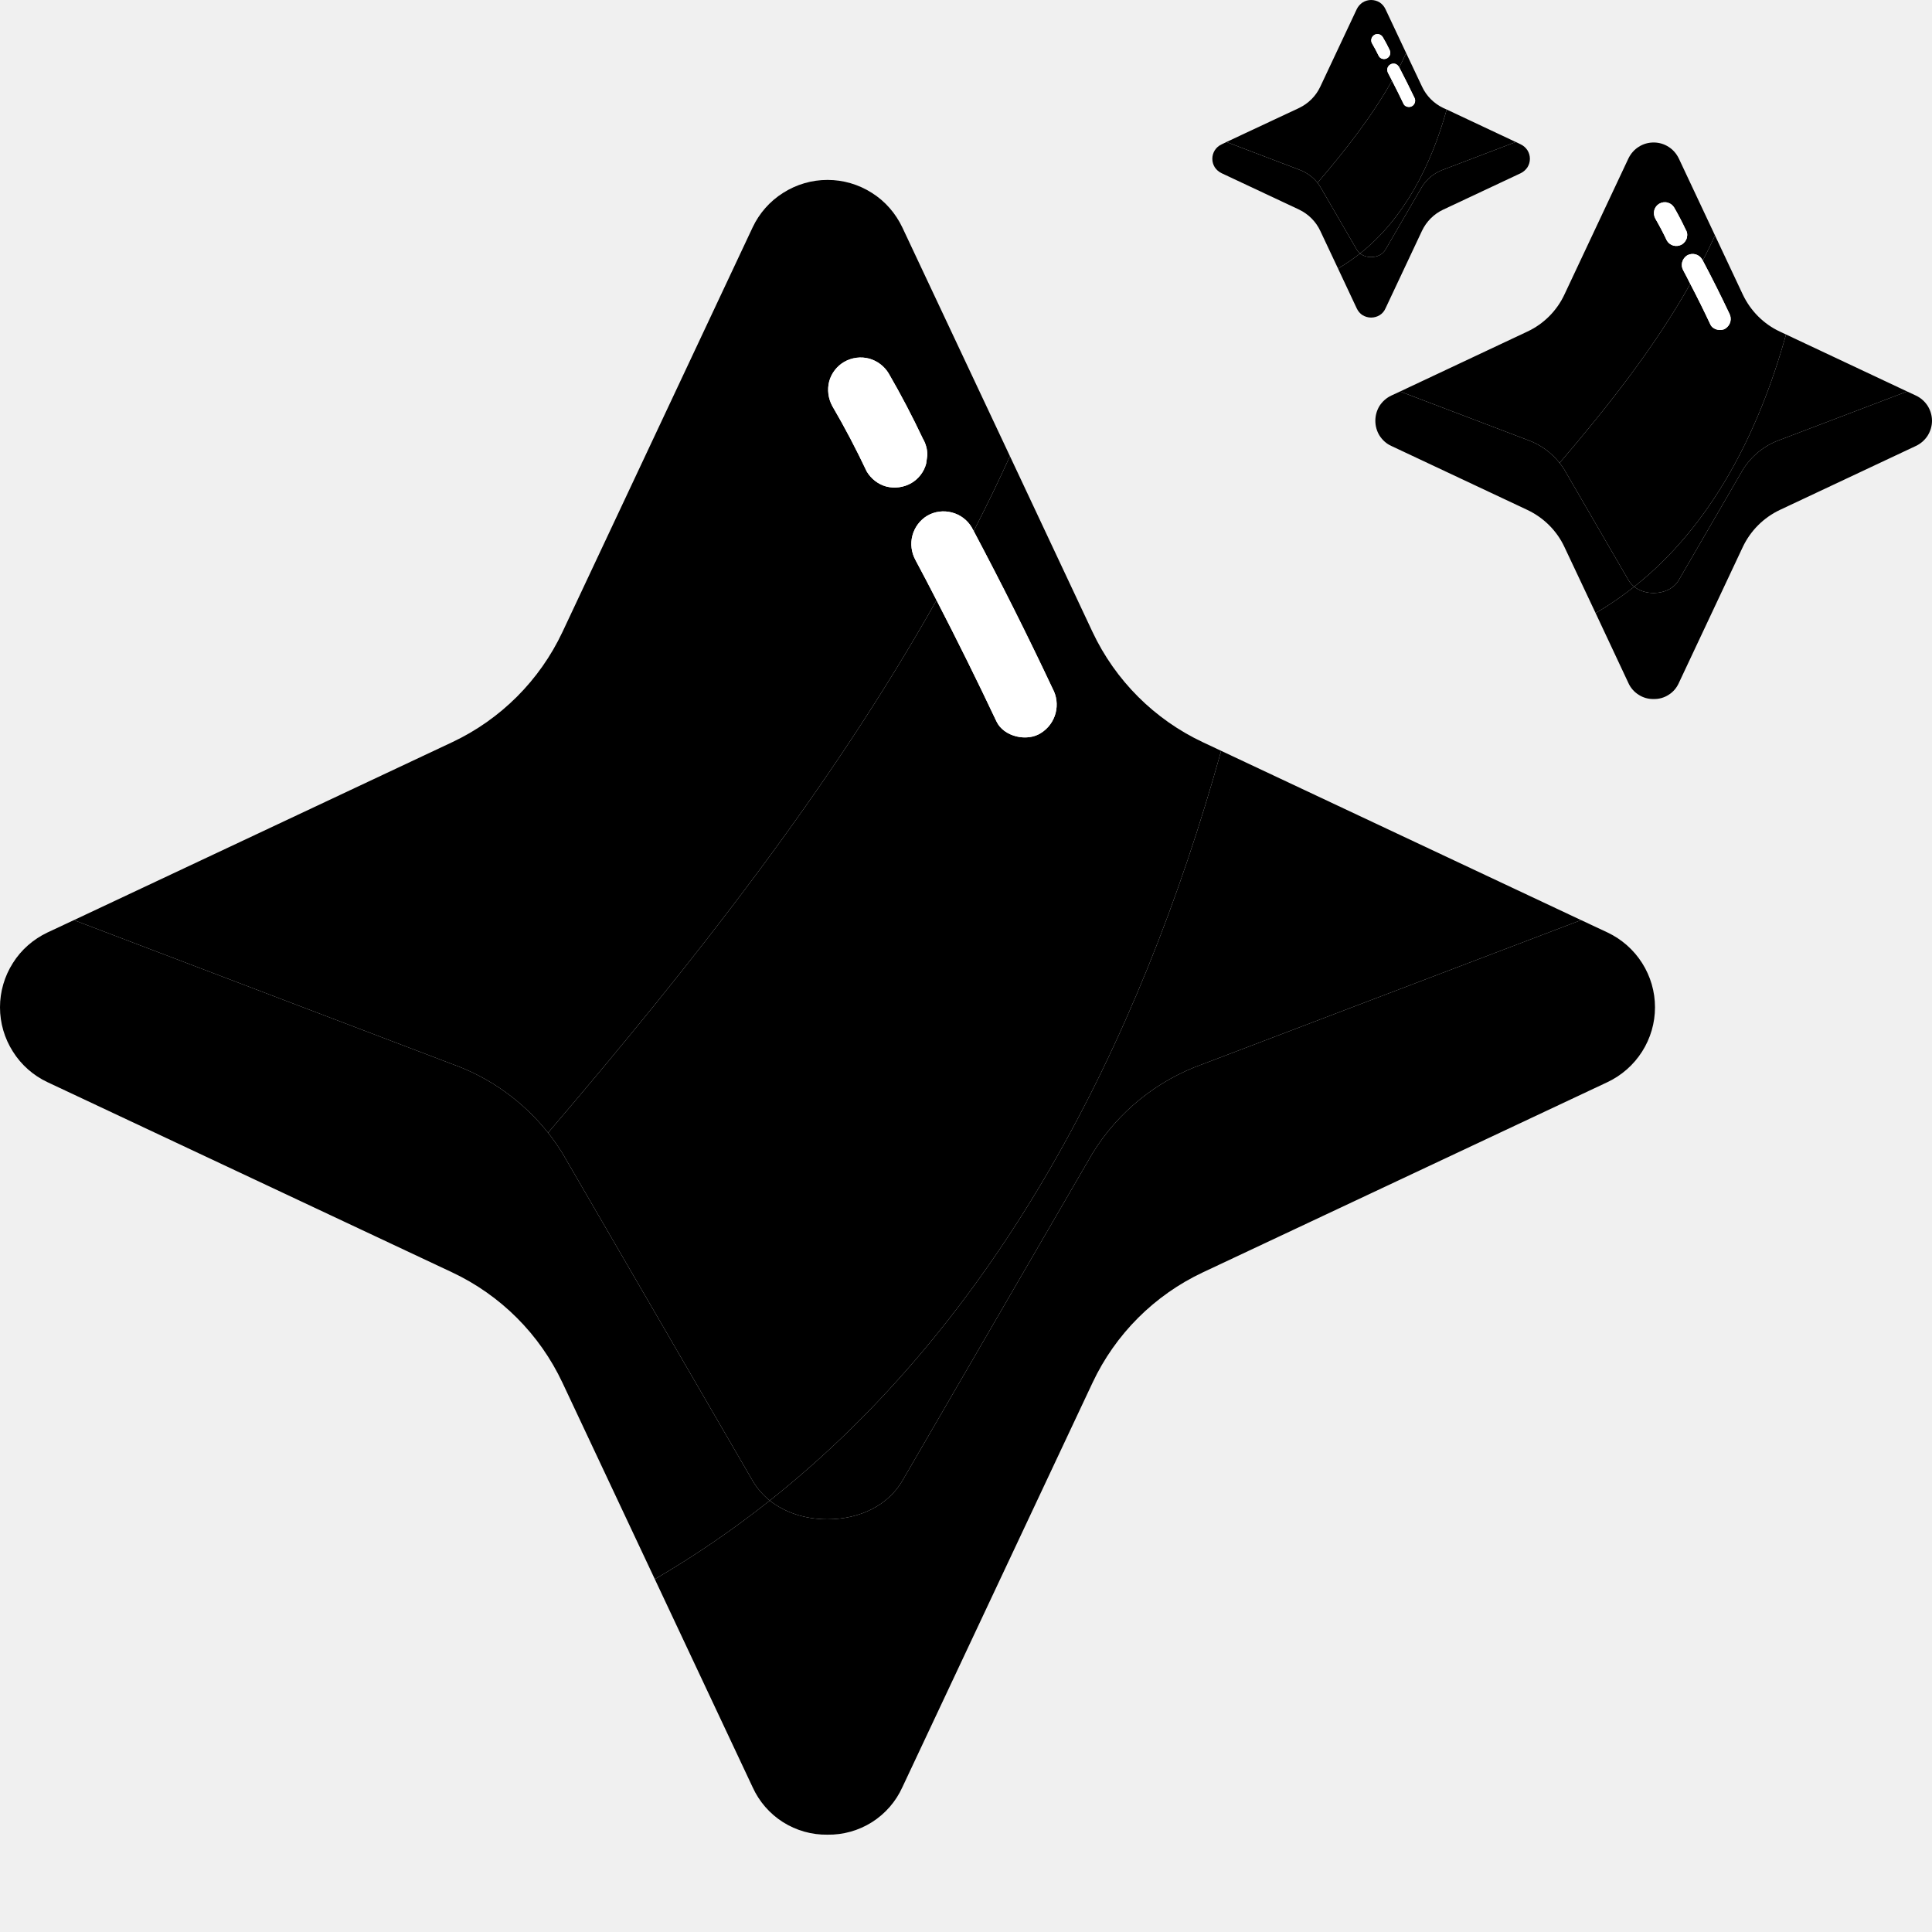
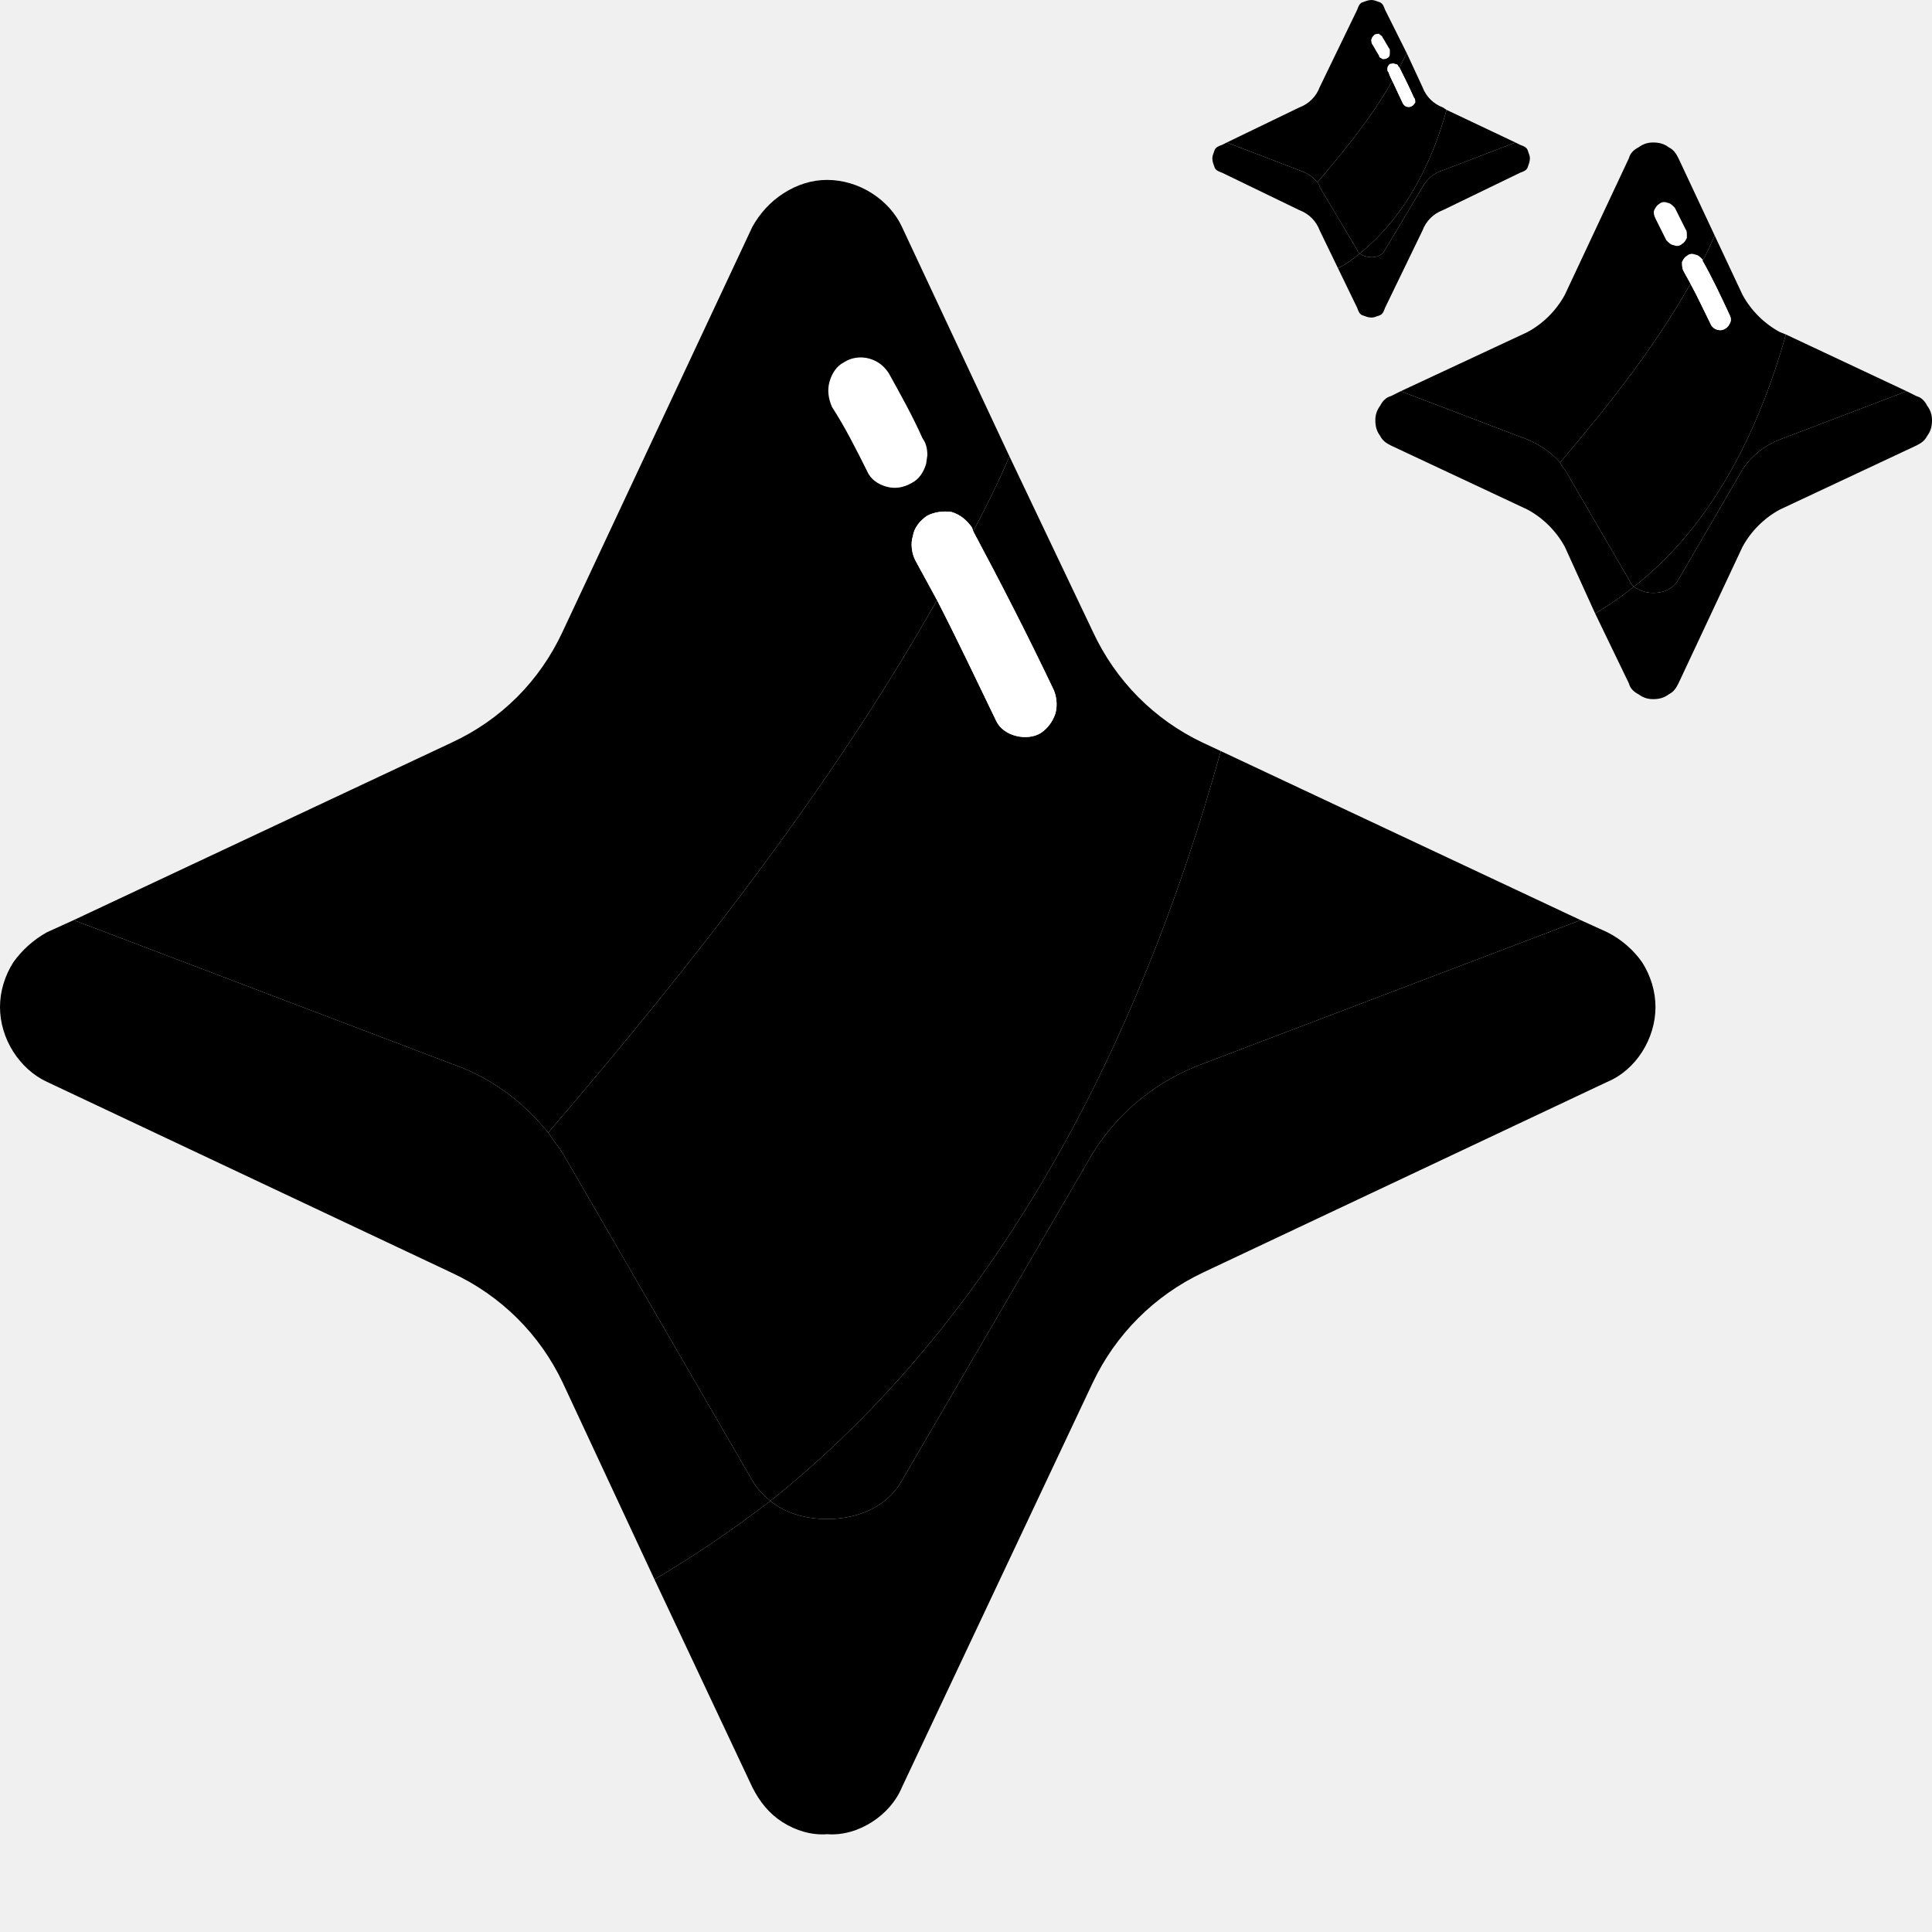
- <svg xmlns="http://www.w3.org/2000/svg" width="16" height="16" viewBox="0 0 16 16" fill="none">
-   <path fill-rule="evenodd" clip-rule="evenodd" d="M7.756 4.971C7.699 4.86 7.641 4.749 7.582 4.639C7.548 4.577 7.538 4.504 7.556 4.436C7.574 4.367 7.618 4.308 7.679 4.271C7.741 4.235 7.814 4.226 7.883 4.244C7.952 4.262 8.011 4.306 8.047 4.367L8.064 4.398C8.168 4.194 8.269 3.987 8.364 3.778L7.473 1.884C7.417 1.766 7.33 1.666 7.22 1.597C7.11 1.527 6.983 1.49 6.853 1.49C6.723 1.49 6.596 1.527 6.486 1.597C6.376 1.666 6.288 1.766 6.233 1.883L4.658 5.234C4.469 5.635 4.146 5.958 3.744 6.147L0.612 7.62L3.744 8.812C4.059 8.924 4.333 9.122 4.539 9.381C5.738 7.977 6.874 6.536 7.756 4.971ZM7.643 3.633C7.556 3.449 7.462 3.269 7.36 3.093C7.324 3.033 7.266 2.989 7.199 2.97C7.129 2.951 7.054 2.961 6.991 2.997C6.931 3.032 6.886 3.09 6.867 3.158C6.849 3.228 6.859 3.302 6.894 3.365C6.997 3.541 7.091 3.721 7.178 3.905C7.214 3.965 7.271 4.01 7.339 4.029C7.409 4.047 7.484 4.037 7.547 4.001C7.607 3.966 7.652 3.908 7.67 3.84L7.68 3.769C7.68 3.721 7.667 3.674 7.643 3.633Z" fill="url(#paint0_linear_741_7448)" />
-   <path d="M10.113 6.218C9.431 8.667 8.259 10.934 6.375 12.427C6.5 12.526 6.667 12.582 6.853 12.582C7.125 12.582 7.357 12.463 7.473 12.263L9.048 9.551C9.259 9.208 9.582 8.947 9.962 8.812L13.094 7.62L10.113 6.218Z" fill="url(#paint1_linear_741_7448)" />
-   <path d="M6.853 12.582C6.667 12.582 6.5 12.526 6.375 12.427C6.076 12.664 5.759 12.882 5.423 13.078L6.233 14.801C6.287 14.92 6.374 15.02 6.484 15.09C6.595 15.16 6.723 15.196 6.853 15.194C6.983 15.196 7.111 15.16 7.222 15.09C7.332 15.02 7.419 14.92 7.473 14.801L9.048 11.451C9.237 11.049 9.56 10.726 9.962 10.537L13.312 8.962C13.43 8.906 13.529 8.819 13.599 8.709C13.669 8.599 13.706 8.472 13.706 8.342C13.706 8.212 13.669 8.085 13.599 7.975C13.529 7.865 13.43 7.778 13.312 7.722L13.094 7.62L9.962 8.812C9.582 8.947 9.259 9.208 9.048 9.551L7.473 12.263C7.357 12.463 7.125 12.582 6.853 12.582Z" fill="url(#paint2_linear_741_7448)" />
-   <path d="M6.375 12.427C6.318 12.381 6.27 12.326 6.233 12.263L4.658 9.551C4.621 9.492 4.582 9.435 4.539 9.381C4.333 9.122 4.059 8.924 3.744 8.812L0.612 7.62L0.394 7.722C0.276 7.778 0.176 7.865 0.107 7.975C0.037 8.085 1.28512e-05 8.212 3.34148e-09 8.342C-1.28378e-05 8.472 0.037 8.599 0.107 8.709C0.176 8.819 0.276 8.907 0.393 8.962L3.744 10.537C4.146 10.726 4.469 11.049 4.658 11.451L5.423 13.078C5.759 12.882 6.076 12.664 6.375 12.427Z" fill="url(#paint3_linear_741_7448)" />
-   <path d="M8.064 4.398C8.292 4.828 8.51 5.262 8.717 5.702C8.751 5.764 8.76 5.837 8.742 5.906C8.724 5.974 8.681 6.033 8.62 6.071C8.506 6.145 8.312 6.102 8.252 5.974C8.093 5.637 7.927 5.302 7.756 4.971C6.874 6.536 5.738 7.977 4.539 9.381C4.582 9.435 4.621 9.492 4.658 9.551L6.233 12.263C6.27 12.326 6.318 12.381 6.375 12.427C8.259 10.934 9.431 8.667 10.113 6.218L9.962 6.147C9.56 5.958 9.237 5.635 9.048 5.234L8.364 3.778C8.269 3.987 8.168 4.194 8.064 4.398Z" fill="url(#paint4_linear_741_7448)" />
-   <path d="M8.717 5.702C8.51 5.262 8.292 4.828 8.064 4.398L8.047 4.367C8.011 4.306 7.952 4.262 7.883 4.244C7.814 4.226 7.741 4.235 7.679 4.271C7.618 4.308 7.574 4.367 7.556 4.436C7.538 4.504 7.548 4.577 7.582 4.639C7.641 4.749 7.699 4.86 7.756 4.971C7.927 5.302 8.093 5.637 8.252 5.974C8.312 6.102 8.506 6.145 8.62 6.071C8.681 6.033 8.724 5.974 8.742 5.906C8.76 5.837 8.751 5.764 8.717 5.702Z" fill="white" />
-   <path d="M7.36 3.093C7.462 3.269 7.556 3.449 7.643 3.633C7.667 3.674 7.68 3.721 7.68 3.769L7.67 3.84C7.652 3.908 7.607 3.966 7.547 4.001C7.484 4.037 7.409 4.047 7.339 4.029C7.271 4.01 7.214 3.965 7.178 3.905C7.091 3.721 6.997 3.541 6.894 3.365C6.859 3.302 6.849 3.228 6.867 3.158C6.886 3.09 6.931 3.032 6.991 2.997C7.054 2.961 7.129 2.951 7.199 2.97C7.266 2.989 7.324 3.033 7.36 3.093Z" fill="white" />
-   <path fill-rule="evenodd" clip-rule="evenodd" d="M11.528 0.668C11.518 0.647 11.506 0.626 11.495 0.604C11.489 0.592 11.487 0.578 11.49 0.565C11.494 0.552 11.502 0.541 11.514 0.534C11.525 0.527 11.54 0.525 11.553 0.528C11.566 0.532 11.577 0.54 11.584 0.552L11.588 0.558C11.608 0.519 11.627 0.479 11.645 0.439L11.474 0.076C11.463 0.053 11.447 0.034 11.426 0.02C11.405 0.007 11.38 2.2193e-06 11.355 5.19549e-10C11.33 -2.21722e-06 11.306 0.007 11.285 0.02C11.264 0.034 11.247 0.053 11.236 0.076L10.934 0.718C10.898 0.795 10.836 0.857 10.759 0.894L10.157 1.176L10.759 1.405C10.819 1.427 10.872 1.465 10.911 1.514C11.141 1.245 11.359 0.968 11.528 0.668ZM11.507 0.411C11.49 0.376 11.472 0.341 11.452 0.308C11.445 0.296 11.434 0.288 11.421 0.284C11.408 0.28 11.394 0.282 11.382 0.289C11.37 0.296 11.362 0.307 11.358 0.32C11.354 0.333 11.356 0.348 11.363 0.36C11.383 0.394 11.401 0.428 11.418 0.463C11.424 0.475 11.435 0.484 11.448 0.487C11.462 0.491 11.476 0.489 11.488 0.482C11.5 0.475 11.508 0.464 11.512 0.451L11.514 0.437C11.514 0.428 11.511 0.419 11.507 0.411Z" fill="url(#paint5_linear_741_7448)" />
-   <path d="M11.981 0.907C11.85 1.377 11.625 1.812 11.264 2.099C11.287 2.118 11.319 2.129 11.355 2.129C11.407 2.129 11.452 2.106 11.474 2.067L11.776 1.547C11.817 1.481 11.879 1.431 11.952 1.405L12.553 1.176L11.981 0.907Z" fill="url(#paint6_linear_741_7448)" />
-   <path d="M11.355 2.129C11.319 2.129 11.287 2.118 11.264 2.099C11.206 2.144 11.145 2.186 11.081 2.224L11.236 2.554C11.247 2.577 11.263 2.597 11.284 2.61C11.306 2.623 11.33 2.63 11.355 2.63C11.38 2.63 11.405 2.623 11.426 2.61C11.447 2.597 11.464 2.577 11.474 2.554L11.776 1.912C11.813 1.834 11.875 1.772 11.952 1.736L12.595 1.434C12.617 1.423 12.636 1.406 12.65 1.385C12.663 1.364 12.67 1.34 12.67 1.315C12.67 1.29 12.663 1.266 12.65 1.245C12.636 1.223 12.617 1.207 12.595 1.196L12.553 1.176L11.952 1.405C11.879 1.431 11.817 1.481 11.776 1.547L11.474 2.067C11.452 2.106 11.407 2.129 11.355 2.129Z" fill="url(#paint7_linear_741_7448)" />
-   <path d="M11.264 2.099C11.252 2.09 11.243 2.08 11.236 2.067L10.934 1.547C10.927 1.536 10.919 1.525 10.911 1.514C10.872 1.465 10.819 1.427 10.759 1.405L10.157 1.176L10.116 1.196C10.093 1.207 10.074 1.223 10.06 1.245C10.047 1.266 10.04 1.29 10.04 1.315C10.04 1.34 10.047 1.364 10.06 1.385C10.074 1.406 10.093 1.423 10.116 1.434L10.759 1.736C10.836 1.773 10.898 1.835 10.934 1.912L11.081 2.224C11.145 2.186 11.206 2.144 11.264 2.099Z" fill="url(#paint8_linear_741_7448)" />
-   <path d="M11.588 0.558C11.631 0.641 11.673 0.724 11.713 0.808C11.72 0.82 11.721 0.834 11.718 0.847C11.714 0.861 11.706 0.872 11.694 0.879C11.672 0.893 11.635 0.885 11.624 0.861C11.593 0.796 11.561 0.732 11.528 0.668C11.359 0.968 11.141 1.245 10.911 1.514C10.919 1.525 10.927 1.536 10.934 1.547L11.236 2.067C11.243 2.08 11.252 2.09 11.264 2.099C11.625 1.812 11.85 1.377 11.981 0.907L11.952 0.894C11.875 0.857 11.813 0.795 11.777 0.718L11.645 0.439C11.627 0.479 11.608 0.519 11.588 0.558Z" fill="url(#paint9_linear_741_7448)" />
-   <path d="M11.713 0.808C11.673 0.724 11.631 0.641 11.588 0.558L11.584 0.552C11.577 0.54 11.566 0.532 11.553 0.528C11.54 0.525 11.525 0.527 11.514 0.534C11.502 0.541 11.494 0.552 11.49 0.565C11.487 0.578 11.489 0.592 11.495 0.604C11.506 0.626 11.518 0.647 11.528 0.668C11.561 0.732 11.593 0.796 11.624 0.861C11.635 0.885 11.672 0.893 11.694 0.879C11.706 0.872 11.714 0.861 11.718 0.847C11.721 0.834 11.72 0.82 11.713 0.808Z" fill="white" />
-   <path d="M11.452 0.308C11.472 0.341 11.49 0.376 11.507 0.411C11.511 0.419 11.514 0.428 11.514 0.437L11.512 0.451C11.508 0.464 11.5 0.475 11.488 0.482C11.476 0.489 11.462 0.491 11.448 0.487C11.435 0.484 11.424 0.475 11.418 0.463C11.401 0.428 11.383 0.394 11.363 0.36C11.356 0.348 11.354 0.333 11.358 0.32C11.362 0.307 11.37 0.296 11.382 0.289C11.394 0.282 11.408 0.28 11.421 0.284C11.434 0.288 11.445 0.296 11.452 0.308Z" fill="white" />
-   <path fill-rule="evenodd" clip-rule="evenodd" d="M13.998 2.351C13.979 2.313 13.96 2.276 13.94 2.239C13.928 2.218 13.925 2.194 13.931 2.171C13.937 2.148 13.952 2.128 13.972 2.115C13.993 2.103 14.018 2.1 14.041 2.106C14.064 2.112 14.084 2.127 14.096 2.148L14.102 2.158C14.137 2.089 14.171 2.02 14.203 1.95L13.903 1.312C13.884 1.273 13.855 1.239 13.818 1.216C13.781 1.192 13.738 1.18 13.695 1.18C13.651 1.18 13.608 1.192 13.571 1.216C13.534 1.239 13.505 1.273 13.486 1.312L12.956 2.439C12.893 2.574 12.784 2.683 12.649 2.746L11.595 3.242L12.649 3.643C12.755 3.68 12.847 3.747 12.916 3.834C13.319 3.362 13.702 2.877 13.998 2.351ZM13.96 1.901C13.931 1.839 13.899 1.778 13.865 1.719C13.853 1.699 13.834 1.684 13.811 1.678C13.787 1.671 13.762 1.675 13.741 1.687C13.721 1.699 13.706 1.718 13.7 1.741C13.694 1.764 13.697 1.789 13.709 1.811C13.743 1.87 13.775 1.93 13.804 1.992C13.816 2.013 13.835 2.027 13.858 2.034C13.882 2.04 13.907 2.037 13.928 2.025C13.948 2.013 13.963 1.993 13.97 1.971L13.973 1.946C13.973 1.93 13.969 1.915 13.96 1.901Z" fill="url(#paint10_linear_741_7448)" />
-   <path d="M14.791 2.77C14.562 3.594 14.168 4.357 13.534 4.859C13.576 4.892 13.632 4.911 13.695 4.911C13.786 4.911 13.864 4.871 13.903 4.804L14.433 3.891C14.504 3.776 14.613 3.688 14.74 3.643L15.794 3.242L14.791 2.77Z" fill="url(#paint11_linear_741_7448)" />
-   <path d="M13.695 4.911C13.632 4.911 13.576 4.892 13.534 4.859C13.433 4.938 13.327 5.012 13.214 5.077L13.486 5.657C13.504 5.697 13.534 5.731 13.571 5.754C13.608 5.778 13.651 5.79 13.695 5.789C13.739 5.79 13.782 5.778 13.819 5.754C13.856 5.731 13.885 5.697 13.903 5.657L14.433 4.53C14.497 4.395 14.605 4.287 14.74 4.223L15.867 3.693C15.907 3.674 15.94 3.645 15.964 3.608C15.987 3.571 16 3.528 16 3.485C16 3.441 15.987 3.398 15.964 3.361C15.94 3.324 15.907 3.295 15.867 3.276L15.794 3.242L14.74 3.643C14.613 3.688 14.504 3.776 14.433 3.891L13.903 4.804C13.864 4.871 13.786 4.911 13.695 4.911Z" fill="url(#paint12_linear_741_7448)" />
-   <path d="M13.534 4.859C13.515 4.843 13.498 4.825 13.486 4.804L12.956 3.891C12.944 3.871 12.931 3.852 12.916 3.834C12.847 3.747 12.755 3.68 12.649 3.643L11.595 3.242L11.522 3.276C11.482 3.295 11.449 3.324 11.425 3.361C11.402 3.398 11.39 3.441 11.39 3.485C11.39 3.528 11.402 3.571 11.425 3.608C11.449 3.645 11.482 3.675 11.522 3.693L12.649 4.223C12.784 4.287 12.893 4.395 12.956 4.53L13.214 5.077C13.327 5.012 13.433 4.938 13.534 4.859Z" fill="url(#paint13_linear_741_7448)" />
-   <path d="M14.102 2.158C14.179 2.303 14.252 2.449 14.322 2.597C14.333 2.618 14.336 2.642 14.33 2.665C14.324 2.688 14.309 2.708 14.289 2.721C14.251 2.746 14.185 2.731 14.165 2.688C14.112 2.575 14.056 2.462 13.998 2.351C13.702 2.877 13.319 3.362 12.916 3.834C12.931 3.852 12.944 3.871 12.956 3.891L13.486 4.804C13.498 4.825 13.515 4.843 13.534 4.859C14.168 4.357 14.562 3.594 14.791 2.77L14.74 2.746C14.605 2.683 14.497 2.574 14.433 2.439L14.203 1.95C14.171 2.02 14.137 2.089 14.102 2.158Z" fill="url(#paint14_linear_741_7448)" />
-   <path d="M14.322 2.597C14.252 2.449 14.179 2.303 14.102 2.158L14.096 2.148C14.084 2.127 14.064 2.112 14.041 2.106C14.018 2.1 13.993 2.103 13.972 2.115C13.952 2.128 13.937 2.148 13.931 2.171C13.925 2.194 13.928 2.218 13.94 2.239C13.96 2.276 13.979 2.313 13.998 2.351C14.056 2.462 14.112 2.575 14.165 2.688C14.185 2.731 14.251 2.746 14.289 2.721C14.309 2.708 14.324 2.688 14.33 2.665C14.336 2.642 14.333 2.618 14.322 2.597Z" fill="white" />
-   <path d="M13.865 1.719C13.899 1.778 13.931 1.839 13.96 1.901C13.969 1.915 13.973 1.93 13.973 1.946L13.97 1.971C13.963 1.993 13.948 2.013 13.928 2.025C13.907 2.037 13.882 2.04 13.858 2.034C13.835 2.027 13.816 2.013 13.804 1.992C13.775 1.93 13.743 1.87 13.709 1.811C13.697 1.789 13.694 1.764 13.7 1.741C13.706 1.718 13.721 1.699 13.741 1.687C13.762 1.675 13.787 1.671 13.811 1.678C13.834 1.684 13.853 1.699 13.865 1.719Z" fill="white" />
+ <svg xmlns="http://www.w3.org/2000/svg" viewBox="0 0 16 16" fill="none" role="img" aria-label="AI star">
+   <path fillRule="evenodd" clipRule="evenodd" d="M7.76 4.97C7.7 4.86 7.64 4.75 7.58 4.64C7.55 4.58 7.54 4.5 7.56 4.44C7.57 4.37 7.62 4.31 7.68 4.27C7.74 4.24 7.81 4.23 7.88 4.24C7.95 4.26 8.01 4.31 8.05 4.37L8.06 4.4C8.17 4.19 8.27 3.99 8.36 3.78L7.47 1.88C7.42 1.77 7.33 1.67 7.22 1.6C7.11 1.53 6.98 1.49 6.85 1.49C6.72 1.49 6.6 1.53 6.49 1.6C6.38 1.67 6.29 1.77 6.23 1.88L4.66 5.23C4.47 5.64 4.15 5.96 3.74 6.15L0.61 7.62L3.74 8.81C4.06 8.92 4.33 9.12 4.54 9.38C5.74 7.98 6.87 6.54 7.76 4.97ZM7.64 3.63C7.56 3.45 7.46 3.27 7.36 3.09C7.32 3.03 7.27 2.99 7.2 2.97C7.13 2.95 7.05 2.96 6.99 3C6.93 3.03 6.89 3.09 6.87 3.16C6.85 3.23 6.86 3.3 6.89 3.37C7 3.54 7.09 3.72 7.18 3.9C7.21 3.97 7.27 4.01 7.34 4.03C7.41 4.05 7.48 4.04 7.55 4C7.61 3.97 7.65 3.91 7.67 3.84L7.68 3.77C7.68 3.72 7.67 3.67 7.64 3.63Z" fill="url(#paint0_linear_741_7448)" />
+   <path d="M10.11 6.22C9.43 8.67 8.26 10.93 6.38 12.43C6.5 12.53 6.67 12.58 6.85 12.58C7.13 12.58 7.36 12.46 7.47 12.26L9.05 9.55C9.26 9.21 9.58 8.95 9.96 8.81L13.09 7.62L10.11 6.22Z" fill="url(#paint1_linear_741_7448)" />
+   <path d="M6.85 12.58C6.67 12.58 6.5 12.53 6.38 12.43C6.08 12.66 5.76 12.88 5.42 13.08L6.23 14.8C6.29 14.92 6.37 15.02 6.48 15.09C6.59 15.16 6.72 15.2 6.85 15.19C6.98 15.2 7.11 15.16 7.22 15.09C7.33 15.02 7.42 14.92 7.47 14.8L9.05 11.45C9.24 11.05 9.56 10.73 9.96 10.54L13.31 8.96C13.43 8.91 13.53 8.82 13.6 8.71C13.67 8.6 13.71 8.47 13.71 8.34C13.71 8.21 13.67 8.08 13.6 7.97C13.53 7.87 13.43 7.78 13.31 7.72L13.09 7.62L9.96 8.81C9.58 8.95 9.26 9.21 9.05 9.55L7.47 12.26C7.36 12.46 7.13 12.58 6.85 12.58Z" fill="url(#paint2_linear_741_7448)" />
+   <path d="M6.38 12.43C6.32 12.38 6.27 12.33 6.23 12.26L4.66 9.55C4.62 9.49 4.58 9.44 4.54 9.38C4.33 9.12 4.06 8.92 3.74 8.81L0.61 7.62L0.39 7.72C0.28 7.78 0.18 7.87 0.11 7.97C0.04 8.08 1.29e-5 8.21 3.34e-9 8.34C-1.28e-5 8.47 0.04 8.6 0.11 8.71C0.18 8.82 0.28 8.91 0.39 8.96L3.74 10.54C4.15 10.73 4.47 11.05 4.66 11.45L5.42 13.08C5.76 12.88 6.08 12.66 6.38 12.43Z" fill="url(#paint3_linear_741_7448)" />
+   <path d="M8.06 4.4C8.29 4.83 8.51 5.26 8.72 5.7C8.75 5.76 8.76 5.84 8.74 5.91C8.72 5.97 8.68 6.03 8.62 6.07C8.51 6.14 8.31 6.1 8.25 5.97C8.09 5.64 7.93 5.3 7.76 4.97C6.87 6.54 5.74 7.98 4.54 9.38C4.58 9.44 4.62 9.49 4.66 9.55L6.23 12.26C6.27 12.33 6.32 12.38 6.38 12.43C8.26 10.93 9.43 8.67 10.11 6.22L9.96 6.15C9.56 5.96 9.24 5.64 9.05 5.23L8.36 3.78C8.27 3.99 8.17 4.19 8.06 4.4Z" fill="url(#paint4_linear_741_7448)" />
+   <path d="M8.72 5.7C8.51 5.26 8.29 4.83 8.06 4.4L8.05 4.37C8.01 4.31 7.95 4.26 7.88 4.24C7.81 4.23 7.74 4.24 7.68 4.27C7.62 4.31 7.57 4.37 7.56 4.44C7.54 4.5 7.55 4.58 7.58 4.64C7.64 4.75 7.7 4.86 7.76 4.97C7.93 5.3 8.09 5.64 8.25 5.97C8.31 6.1 8.51 6.14 8.62 6.07C8.68 6.03 8.72 5.97 8.74 5.91C8.76 5.84 8.75 5.76 8.72 5.7Z" fill="white" />
+   <path d="M7.36 3.09C7.46 3.27 7.56 3.45 7.64 3.63C7.67 3.67 7.68 3.72 7.68 3.77L7.67 3.84C7.65 3.91 7.61 3.97 7.55 4C7.48 4.04 7.41 4.05 7.34 4.03C7.27 4.01 7.21 3.97 7.18 3.9C7.09 3.72 7 3.54 6.89 3.37C6.86 3.3 6.85 3.23 6.87 3.16C6.89 3.09 6.93 3.03 6.99 3C7.05 2.96 7.13 2.95 7.2 2.97C7.27 2.99 7.32 3.03 7.36 3.09Z" fill="white" />
+   <path fillRule="evenodd" clipRule="evenodd" d="M11.53 0.67C11.52 0.65 11.51 0.63 11.5 0.6C11.49 0.59 11.49 0.58 11.49 0.57C11.49 0.55 11.5 0.54 11.51 0.53C11.53 0.53 11.54 0.52 11.55 0.53C11.57 0.53 11.58 0.54 11.58 0.55L11.59 0.56C11.61 0.52 11.63 0.48 11.65 0.44L11.47 0.08C11.46 0.05 11.45 0.03 11.43 0.02C11.4 0.01 11.38 2.22e-6 11.36 5.2e-10C11.33 -2.22e-6 11.31 0.01 11.28 0.02C11.26 0.03 11.25 0.05 11.24 0.08L10.93 0.72C10.9 0.8 10.84 0.86 10.76 0.89L10.16 1.18L10.76 1.41C10.82 1.43 10.87 1.46 10.91 1.51C11.14 1.24 11.36 0.97 11.53 0.67ZM11.51 0.41C11.49 0.38 11.47 0.34 11.45 0.31C11.45 0.3 11.43 0.29 11.42 0.28C11.41 0.28 11.39 0.28 11.38 0.29C11.37 0.3 11.36 0.31 11.36 0.32C11.35 0.33 11.36 0.35 11.36 0.36C11.38 0.39 11.4 0.43 11.42 0.46C11.42 0.48 11.44 0.48 11.45 0.49C11.46 0.49 11.48 0.49 11.49 0.48C11.5 0.48 11.51 0.46 11.51 0.45L11.51 0.44C11.51 0.43 11.51 0.42 11.51 0.41Z" fill="url(#paint5_linear_741_7448)" />
+   <path d="M11.98 0.91C11.85 1.38 11.62 1.81 11.26 2.1C11.29 2.12 11.32 2.13 11.36 2.13C11.41 2.13 11.45 2.11 11.47 2.07L11.78 1.55C11.82 1.48 11.88 1.43 11.95 1.41L12.55 1.18L11.98 0.91Z" fill="url(#paint6_linear_741_7448)" />
+   <path d="M11.36 2.13C11.32 2.13 11.29 2.12 11.26 2.1C11.21 2.14 11.15 2.19 11.08 2.22L11.24 2.55C11.25 2.58 11.26 2.6 11.28 2.61C11.31 2.62 11.33 2.63 11.36 2.63C11.38 2.63 11.4 2.62 11.43 2.61C11.45 2.6 11.46 2.58 11.47 2.55L11.78 1.91C11.81 1.83 11.87 1.77 11.95 1.74L12.59 1.43C12.62 1.42 12.64 1.41 12.65 1.39C12.66 1.36 12.67 1.34 12.67 1.31C12.67 1.29 12.66 1.27 12.65 1.24C12.64 1.22 12.62 1.21 12.59 1.2L12.55 1.18L11.95 1.41C11.88 1.43 11.82 1.48 11.78 1.55L11.47 2.07C11.45 2.11 11.41 2.13 11.36 2.13Z" fill="url(#paint7_linear_741_7448)" />
+   <path d="M11.26 2.1C11.25 2.09 11.24 2.08 11.24 2.07L10.93 1.55C10.93 1.54 10.92 1.52 10.91 1.51C10.87 1.46 10.82 1.43 10.76 1.41L10.16 1.18L10.12 1.2C10.09 1.21 10.07 1.22 10.06 1.24C10.05 1.27 10.04 1.29 10.04 1.31C10.04 1.34 10.05 1.36 10.06 1.39C10.07 1.41 10.09 1.42 10.12 1.43L10.76 1.74C10.84 1.77 10.9 1.83 10.93 1.91L11.08 2.22C11.15 2.19 11.21 2.14 11.26 2.1Z" fill="url(#paint8_linear_741_7448)" />
+   <path d="M11.59 0.56C11.63 0.64 11.67 0.72 11.71 0.81C11.72 0.82 11.72 0.83 11.72 0.85C11.71 0.86 11.71 0.87 11.69 0.88C11.67 0.89 11.64 0.89 11.62 0.86C11.59 0.8 11.56 0.73 11.53 0.67C11.36 0.97 11.14 1.24 10.91 1.51C10.92 1.52 10.93 1.54 10.93 1.55L11.24 2.07C11.24 2.08 11.25 2.09 11.26 2.1C11.62 1.81 11.85 1.38 11.98 0.91L11.95 0.89C11.87 0.86 11.81 0.8 11.78 0.72L11.65 0.44C11.63 0.48 11.61 0.52 11.59 0.56Z" fill="url(#paint9_linear_741_7448)" />
+   <path d="M11.71 0.81C11.67 0.72 11.63 0.64 11.59 0.56L11.58 0.55C11.58 0.54 11.57 0.53 11.55 0.53C11.54 0.52 11.53 0.53 11.51 0.53C11.5 0.54 11.49 0.55 11.49 0.57C11.49 0.58 11.49 0.59 11.5 0.6C11.51 0.63 11.52 0.65 11.53 0.67C11.56 0.73 11.59 0.8 11.62 0.86C11.64 0.89 11.67 0.89 11.69 0.88C11.71 0.87 11.71 0.86 11.72 0.85C11.72 0.83 11.72 0.82 11.71 0.81Z" fill="white" />
+   <path d="M11.45 0.31C11.47 0.34 11.49 0.38 11.51 0.41C11.51 0.42 11.51 0.43 11.51 0.44L11.51 0.45C11.51 0.46 11.5 0.48 11.49 0.48C11.48 0.49 11.46 0.49 11.45 0.49C11.44 0.48 11.42 0.48 11.42 0.46C11.4 0.43 11.38 0.39 11.36 0.36C11.36 0.35 11.35 0.33 11.36 0.32C11.36 0.31 11.37 0.3 11.38 0.29C11.39 0.28 11.41 0.28 11.42 0.28C11.43 0.29 11.45 0.3 11.45 0.31Z" fill="white" />
+   <path fillRule="evenodd" clipRule="evenodd" d="M14 2.35C13.98 2.31 13.96 2.28 13.94 2.24C13.93 2.22 13.93 2.19 13.93 2.17C13.94 2.15 13.95 2.13 13.97 2.12C13.99 2.1 14.02 2.1 14.04 2.11C14.06 2.11 14.08 2.13 14.1 2.15L14.1 2.16C14.14 2.09 14.17 2.02 14.2 1.95L13.9 1.31C13.88 1.27 13.86 1.24 13.82 1.22C13.78 1.19 13.74 1.18 13.69 1.18C13.65 1.18 13.61 1.19 13.57 1.22C13.53 1.24 13.5 1.27 13.49 1.31L12.96 2.44C12.89 2.57 12.78 2.68 12.65 2.75L11.6 3.24L12.65 3.64C12.75 3.68 12.85 3.75 12.92 3.83C13.32 3.36 13.7 2.88 14 2.35ZM13.96 1.9C13.93 1.84 13.9 1.78 13.87 1.72C13.85 1.7 13.83 1.68 13.81 1.68C13.79 1.67 13.76 1.67 13.74 1.69C13.72 1.7 13.71 1.72 13.7 1.74C13.69 1.76 13.7 1.79 13.71 1.81C13.74 1.87 13.77 1.93 13.8 1.99C13.82 2.01 13.84 2.03 13.86 2.03C13.88 2.04 13.91 2.04 13.93 2.02C13.95 2.01 13.96 1.99 13.97 1.97L13.97 1.95C13.97 1.93 13.97 1.91 13.96 1.9Z" fill="url(#paint10_linear_741_7448)" />
+   <path d="M14.79 2.77C14.56 3.59 14.17 4.36 13.53 4.86C13.58 4.89 13.63 4.91 13.69 4.91C13.79 4.91 13.86 4.87 13.9 4.8L14.43 3.89C14.5 3.78 14.61 3.69 14.74 3.64L15.79 3.24L14.79 2.77Z" fill="url(#paint11_linear_741_7448)" />
+   <path d="M13.69 4.91C13.63 4.91 13.58 4.89 13.53 4.86C13.43 4.94 13.33 5.01 13.21 5.08L13.49 5.66C13.5 5.7 13.53 5.73 13.57 5.75C13.61 5.78 13.65 5.79 13.69 5.79C13.74 5.79 13.78 5.78 13.82 5.75C13.86 5.73 13.88 5.7 13.9 5.66L14.43 4.53C14.5 4.4 14.61 4.29 14.74 4.22L15.87 3.69C15.91 3.67 15.94 3.65 15.96 3.61C15.99 3.57 16 3.53 16 3.48C16 3.44 15.99 3.4 15.96 3.36C15.94 3.32 15.91 3.29 15.87 3.28L15.79 3.24L14.74 3.64C14.61 3.69 14.5 3.78 14.43 3.89L13.9 4.8C13.86 4.87 13.79 4.91 13.69 4.91Z" fill="url(#paint12_linear_741_7448)" />
+   <path d="M13.53 4.86C13.51 4.84 13.5 4.82 13.49 4.8L12.96 3.89C12.94 3.87 12.93 3.85 12.92 3.83C12.85 3.75 12.75 3.68 12.65 3.64L11.6 3.24L11.52 3.28C11.48 3.29 11.45 3.32 11.43 3.36C11.4 3.4 11.39 3.44 11.39 3.48C11.39 3.53 11.4 3.57 11.43 3.61C11.45 3.65 11.48 3.67 11.52 3.69L12.65 4.22C12.78 4.29 12.89 4.4 12.96 4.53L13.21 5.08C13.33 5.01 13.43 4.94 13.53 4.86Z" fill="url(#paint13_linear_741_7448)" />
+   <path d="M14.1 2.16C14.18 2.3 14.25 2.45 14.32 2.6C14.33 2.62 14.34 2.64 14.33 2.67C14.32 2.69 14.31 2.71 14.29 2.72C14.25 2.75 14.19 2.73 14.17 2.69C14.11 2.57 14.06 2.46 14 2.35C13.7 2.88 13.32 3.36 12.92 3.83C12.93 3.85 12.94 3.87 12.96 3.89L13.49 4.8C13.5 4.82 13.51 4.84 13.53 4.86C14.17 4.36 14.56 3.59 14.79 2.77L14.74 2.75C14.61 2.68 14.5 2.57 14.43 2.44L14.2 1.95C14.17 2.02 14.14 2.09 14.1 2.16Z" fill="url(#paint14_linear_741_7448)" />
+   <path d="M14.32 2.6C14.25 2.45 14.18 2.3 14.1 2.16L14.1 2.15C14.08 2.13 14.06 2.11 14.04 2.11C14.02 2.1 13.99 2.1 13.97 2.12C13.95 2.13 13.94 2.15 13.93 2.17C13.93 2.19 13.93 2.22 13.94 2.24C13.96 2.28 13.98 2.31 14 2.35C14.06 2.46 14.11 2.57 14.17 2.69C14.19 2.73 14.25 2.75 14.29 2.72C14.31 2.71 14.32 2.69 14.33 2.67C14.34 2.64 14.33 2.62 14.32 2.6Z" fill="white" />
+   <path d="M13.87 1.72C13.9 1.78 13.93 1.84 13.96 1.9C13.97 1.91 13.97 1.93 13.97 1.95L13.97 1.97C13.96 1.99 13.95 2.01 13.93 2.02C13.91 2.04 13.88 2.04 13.86 2.03C13.84 2.03 13.82 2.01 13.8 1.99C13.77 1.93 13.74 1.87 13.71 1.81C13.7 1.79 13.69 1.76 13.7 1.74C13.71 1.72 13.72 1.7 13.74 1.69C13.76 1.67 13.79 1.67 13.81 1.68C13.83 1.68 13.85 1.7 13.87 1.72Z" fill="white" />
  <defs>
-     <linearGradient id="paint0_linear_741_7448" x1="-5.95628e-08" y1="7.597" x2="7.009" y2="7.606" gradientUnits="userSpaceOnUse">
+     <linearGradient id="paint0_linear_741_7448" x1="-5.96e-8" y1="7.6" x2="7.01" y2="7.61" gradientUnits="userSpaceOnUse">
      <stop stopColor="#D78CE8" />
      <stop offset="1" stopColor="#BC57CD" />
    </linearGradient>
-     <linearGradient id="paint1_linear_741_7448" x1="16" y1="7.597" x2="-2.77994e-07" y2="7.597" gradientUnits="userSpaceOnUse">
+     <linearGradient id="paint1_linear_741_7448" x1="16" y1="7.6" x2="-2.78e-7" y2="7.6" gradientUnits="userSpaceOnUse">
      <stop stopColor="#F4ADF9" />
      <stop offset="1" stopColor="#DE96E9" />
    </linearGradient>
-     <linearGradient id="paint2_linear_741_7448" x1="1.19207e-07" y1="7.597" x2="16" y2="7.597" gradientUnits="userSpaceOnUse">
+     <linearGradient id="paint2_linear_741_7448" x1="1.19e-7" y1="7.6" x2="16" y2="7.6" gradientUnits="userSpaceOnUse">
      <stop stopColor="#C268D3" />
      <stop offset="1" stopColor="#DC7BE7" />
    </linearGradient>
-     <linearGradient id="paint3_linear_741_7448" x1="-5.96033e-08" y1="7.597" x2="16" y2="7.597" gradientUnits="userSpaceOnUse">
+     <linearGradient id="paint3_linear_741_7448" x1="-5.96e-8" y1="7.6" x2="16" y2="7.6" gradientUnits="userSpaceOnUse">
      <stop stopColor="#BB5FD2" />
      <stop offset="1" stopColor="#B64FC7" />
    </linearGradient>
-     <linearGradient id="paint4_linear_741_7448" x1="-5.96033e-08" y1="7.597" x2="16" y2="7.597" gradientUnits="userSpaceOnUse">
+     <linearGradient id="paint4_linear_741_7448" x1="-5.96e-8" y1="7.6" x2="16" y2="7.6" gradientUnits="userSpaceOnUse">
      <stop stopColor="#B343C6" />
      <stop offset="1" stopColor="#F194FF" />
    </linearGradient>
-     <linearGradient id="paint5_linear_741_7448" x1="-5.95628e-08" y1="7.597" x2="7.009" y2="7.606" gradientUnits="userSpaceOnUse">
+     <linearGradient id="paint5_linear_741_7448" x1="-5.96e-8" y1="7.6" x2="7.01" y2="7.61" gradientUnits="userSpaceOnUse">
      <stop stopColor="#D78CE8" />
      <stop offset="1" stopColor="#BC57CD" />
    </linearGradient>
-     <linearGradient id="paint6_linear_741_7448" x1="16" y1="7.597" x2="-2.77994e-07" y2="7.597" gradientUnits="userSpaceOnUse">
+     <linearGradient id="paint6_linear_741_7448" x1="16" y1="7.6" x2="-2.78e-7" y2="7.6" gradientUnits="userSpaceOnUse">
      <stop stopColor="#FDE0FF" />
      <stop offset="1" stopColor="#DE96E9" />
    </linearGradient>
-     <linearGradient id="paint7_linear_741_7448" x1="11.39" y1="3.485" x2="16" y2="3.485" gradientUnits="userSpaceOnUse">
+     <linearGradient id="paint7_linear_741_7448" x1="11.39" y1="3.48" x2="16" y2="3.48" gradientUnits="userSpaceOnUse">
      <stop stopColor="#D995E6" />
      <stop offset="1" stopColor="#E09EE7" />
    </linearGradient>
-     <linearGradient id="paint8_linear_741_7448" x1="-5.96033e-08" y1="7.597" x2="16" y2="7.597" gradientUnits="userSpaceOnUse">
+     <linearGradient id="paint8_linear_741_7448" x1="-5.96e-8" y1="7.6" x2="16" y2="7.6" gradientUnits="userSpaceOnUse">
      <stop stopColor="#BB5FD2" />
      <stop offset="1" stopColor="#B64FC7" />
    </linearGradient>
-     <linearGradient id="paint9_linear_741_7448" x1="-5.96033e-08" y1="7.597" x2="16" y2="7.597" gradientUnits="userSpaceOnUse">
+     <linearGradient id="paint9_linear_741_7448" x1="-5.96e-8" y1="7.6" x2="16" y2="7.6" gradientUnits="userSpaceOnUse">
      <stop stopColor="#B343C6" />
      <stop offset="1" stopColor="#F194FF" />
    </linearGradient>
-     <linearGradient id="paint10_linear_741_7448" x1="-5.95628e-08" y1="7.597" x2="7.009" y2="7.606" gradientUnits="userSpaceOnUse">
+     <linearGradient id="paint10_linear_741_7448" x1="-5.96e-8" y1="7.6" x2="7.01" y2="7.61" gradientUnits="userSpaceOnUse">
      <stop stopColor="#D78CE8" />
      <stop offset="1" stopColor="#BC57CD" />
    </linearGradient>
-     <linearGradient id="paint11_linear_741_7448" x1="16" y1="7.597" x2="-2.77994e-07" y2="7.597" gradientUnits="userSpaceOnUse">
+     <linearGradient id="paint11_linear_741_7448" x1="16" y1="7.6" x2="-2.78e-7" y2="7.6" gradientUnits="userSpaceOnUse">
      <stop stopColor="#FDE0FF" />
      <stop offset="1" stopColor="#DE96E9" />
    </linearGradient>
-     <linearGradient id="paint12_linear_741_7448" x1="11.39" y1="3.485" x2="16" y2="3.485" gradientUnits="userSpaceOnUse">
+     <linearGradient id="paint12_linear_741_7448" x1="11.39" y1="3.48" x2="16" y2="3.48" gradientUnits="userSpaceOnUse">
      <stop stopColor="#D995E6" />
      <stop offset="1" stopColor="#E09EE7" />
    </linearGradient>
-     <linearGradient id="paint13_linear_741_7448" x1="-5.96033e-08" y1="7.597" x2="16" y2="7.597" gradientUnits="userSpaceOnUse">
+     <linearGradient id="paint13_linear_741_7448" x1="-5.96e-8" y1="7.6" x2="16" y2="7.6" gradientUnits="userSpaceOnUse">
      <stop stopColor="#BB5FD2" />
      <stop offset="1" stopColor="#B64FC7" />
    </linearGradient>
-     <linearGradient id="paint14_linear_741_7448" x1="-5.96033e-08" y1="7.597" x2="16" y2="7.597" gradientUnits="userSpaceOnUse">
+     <linearGradient id="paint14_linear_741_7448" x1="-5.96e-8" y1="7.6" x2="16" y2="7.6" gradientUnits="userSpaceOnUse">
      <stop stopColor="#B343C6" />
      <stop offset="1" stopColor="#F194FF" />
    </linearGradient>
  </defs>
</svg>
